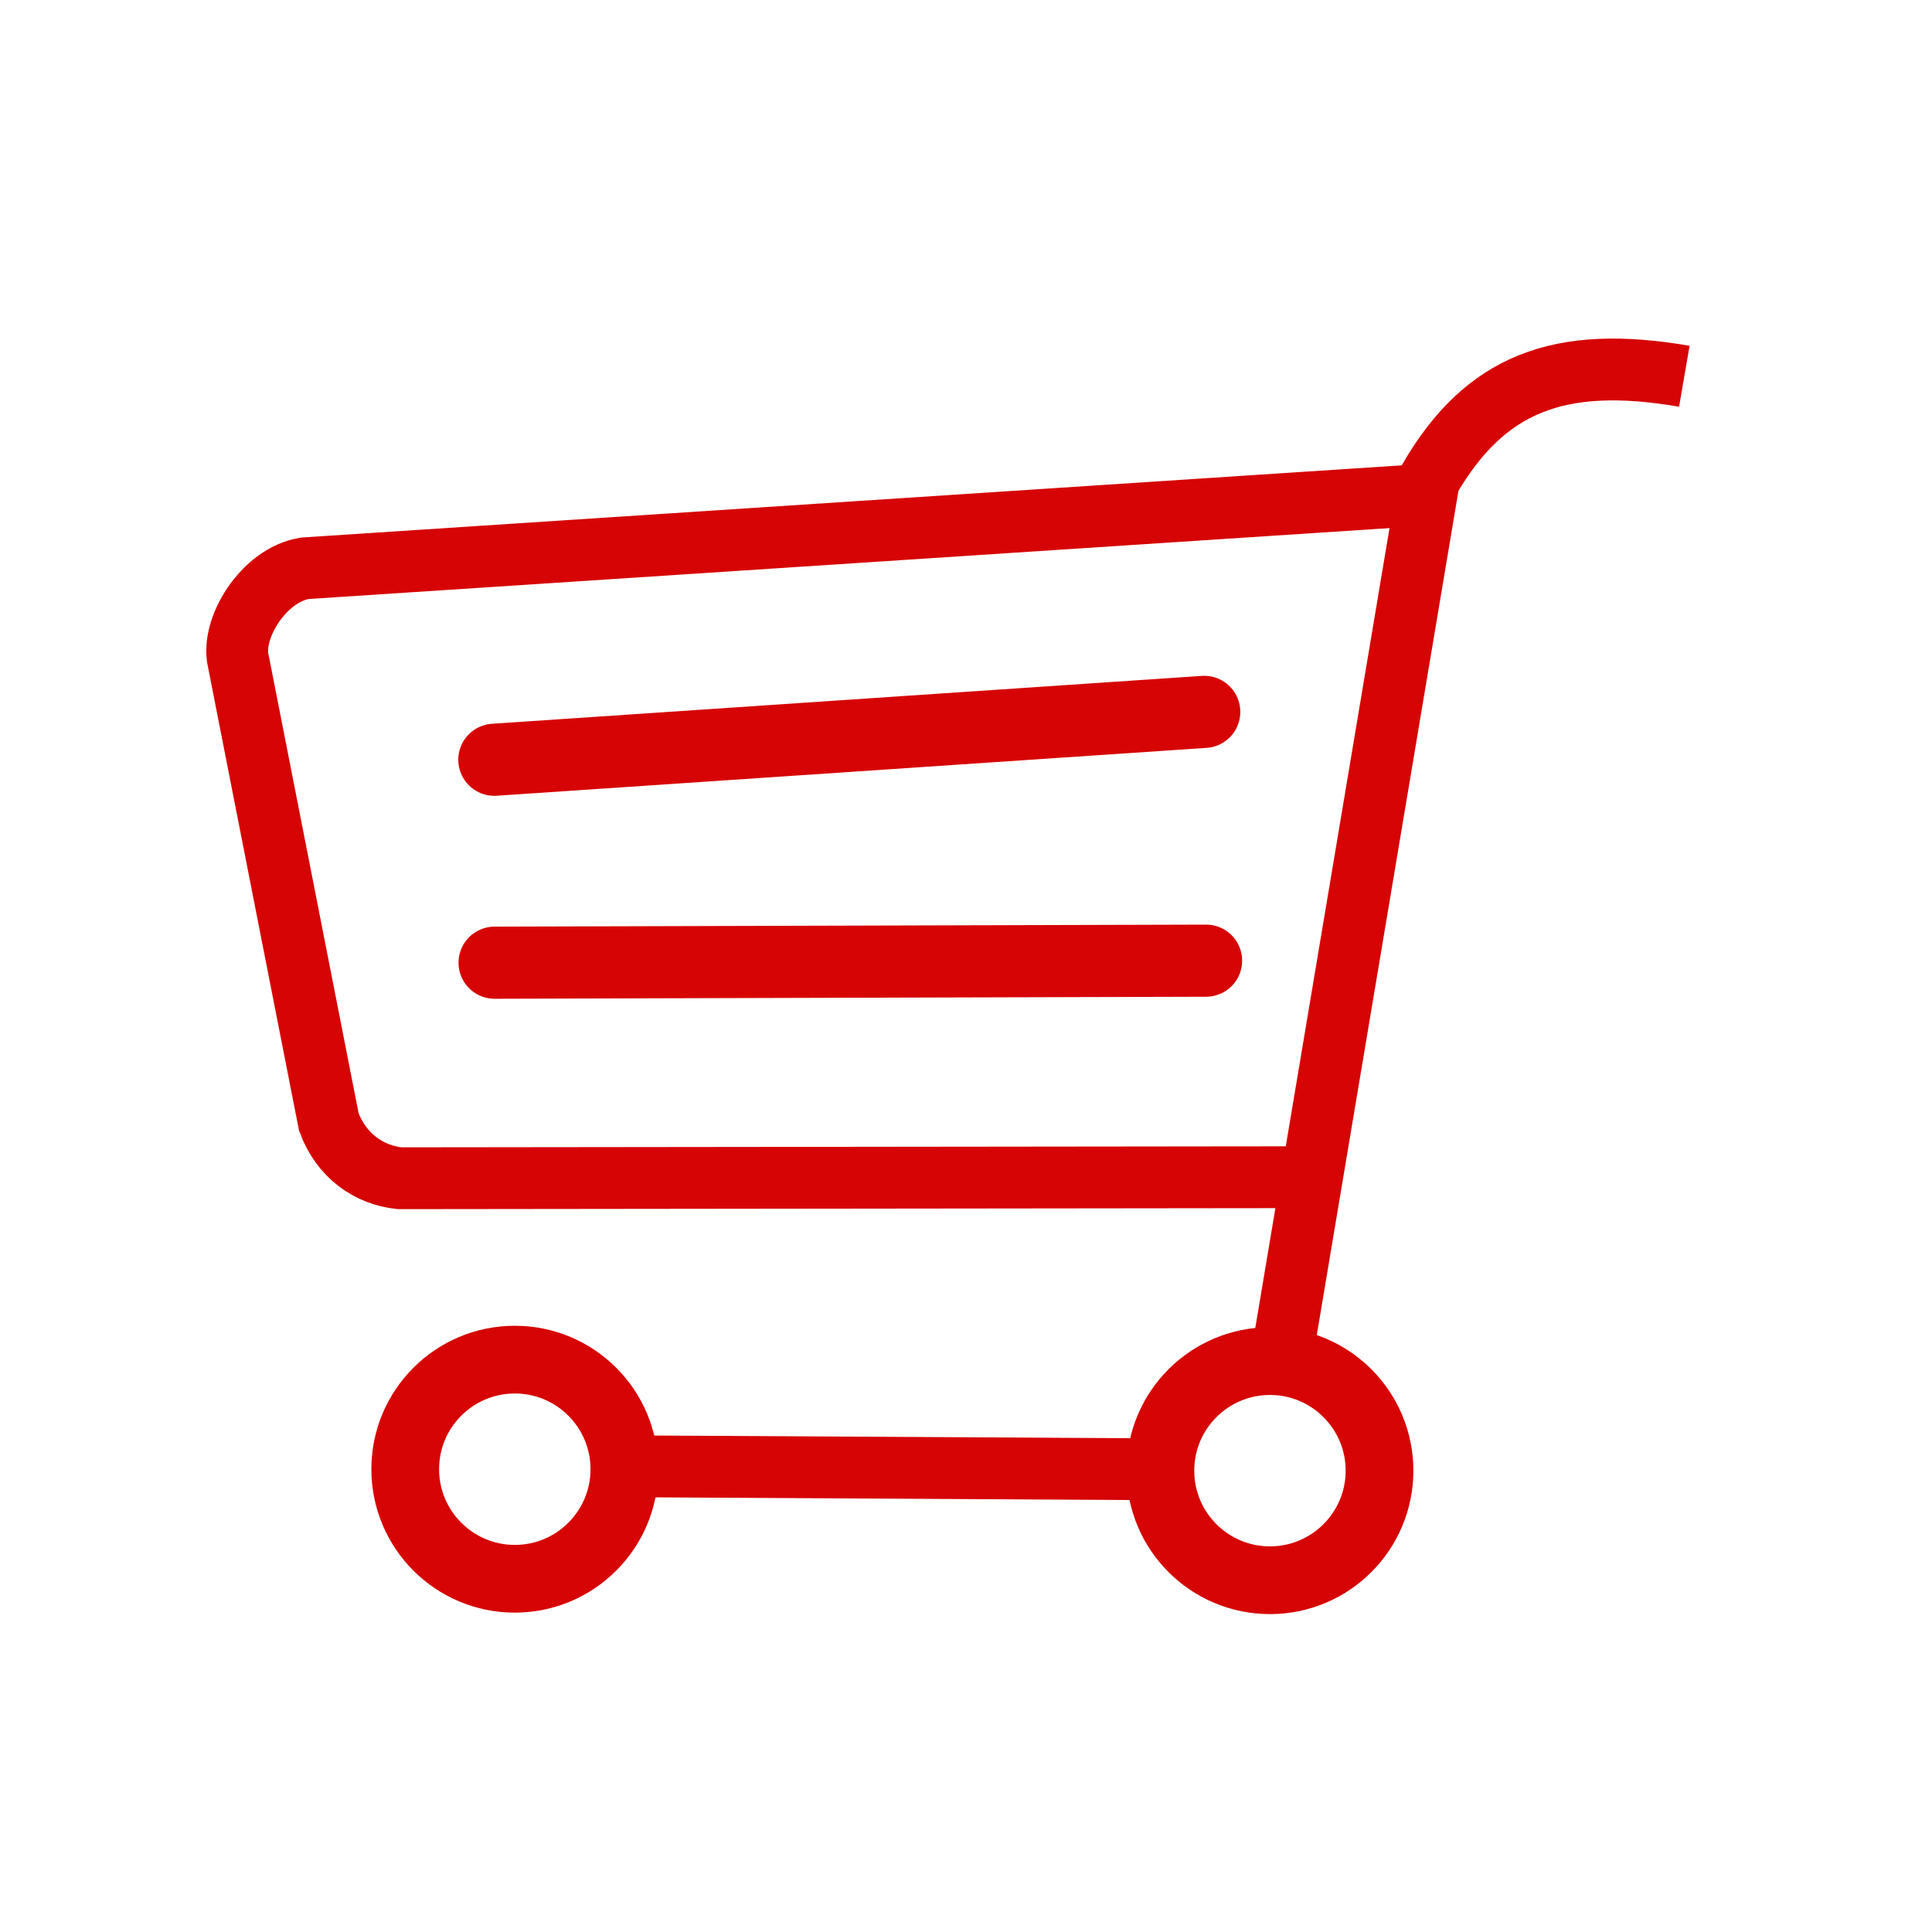
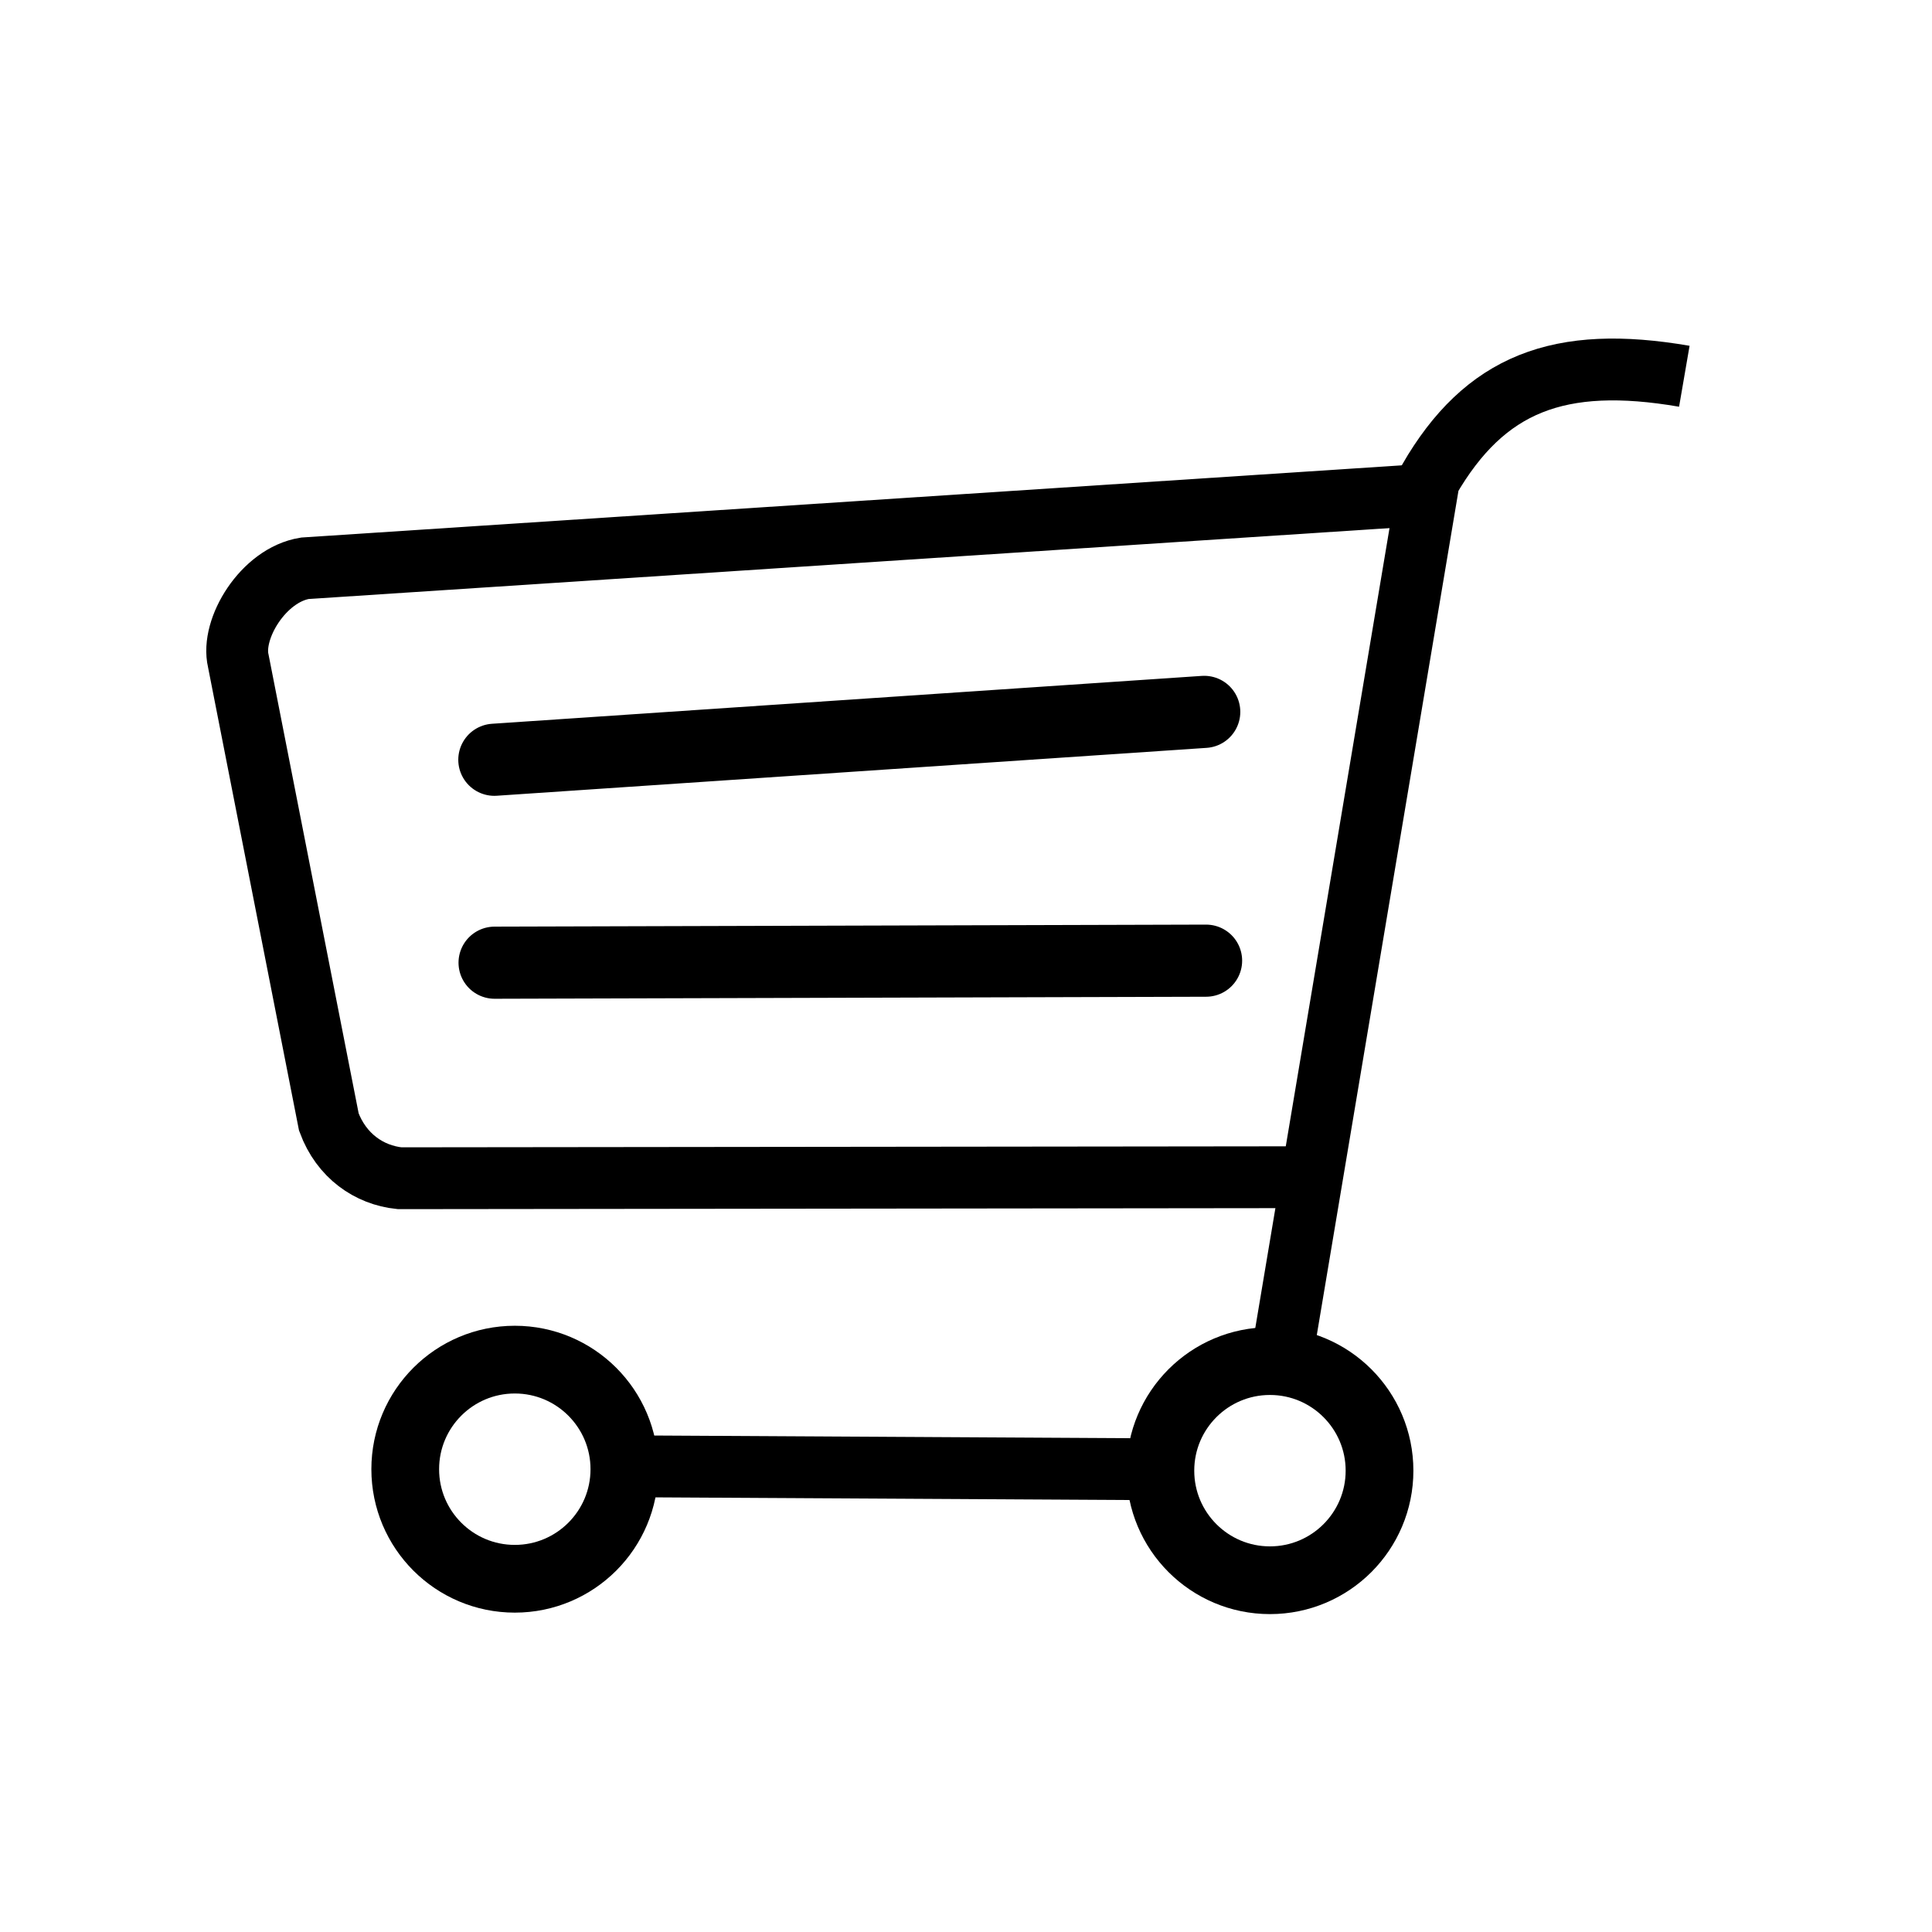
<svg xmlns="http://www.w3.org/2000/svg" version="1.1" viewBox="0 0 1052.4 744.09" width="24" height="24" fill-rule="evenodd" clip-rule="evenodd">
  <g transform="translate(0 -308.27)">
-     <g transform="matrix(.56129 0 0 .56129 627.62 182.54)" fill="none" stroke="#d60404">
+     <g transform="matrix(.56129 0 0 .56129 627.62 182.54)" fill="none" stroke="#000">
      <path d="m-502.86 1372.4 507.14 2.857" stroke-width="60" />
      <path transform="matrix(.6829 0 0 .6829 -239.07 380.47)" d="m-400 1456.6c0 85.999-69.716 155.71-155.71 155.71-85.999 0-155.71-69.716-155.71-155.71 0-85.999 69.716-155.71 155.71-155.71 85.999 0 155.71 69.716 155.71 155.71z" stroke-width="96.257" />
      <path transform="matrix(.6829 0 0 .6829 493.78 381.9)" d="m-400 1456.6c0 85.999-69.716 155.71-155.71 155.71-85.999 0-155.71-69.716-155.71-155.71 0-85.999 69.716-155.71 155.71-155.71 85.999 0 155.71 69.716 155.71 155.71z" stroke-width="96.257" />
      <path d="m128.57 1249.5 140-834.29c54.23-93.85 126.46-121.62 247.86-100.7" stroke-width="60" />
      <path d="m157.58 1091.8-887.92 1.01c-29.602-3.049-56.553-21.672-68.69-54.548l-87.883-447.5c-7.43-31.105 24.235-83.412 64.65-89.904l1088-71.39" stroke-width="60" />
      <path d="m-628.31 688.71c2.694 0 5.388 0 0 0z" stroke-width="1px" />
      <path d="m50.508 640.22-688.93 46.47" stroke-linecap="round" stroke-width="70" />
      <path d="m52.299 881.67-690.49 1.965" stroke-linecap="round" stroke-width="70" />
    </g>
  </g>
</svg>
